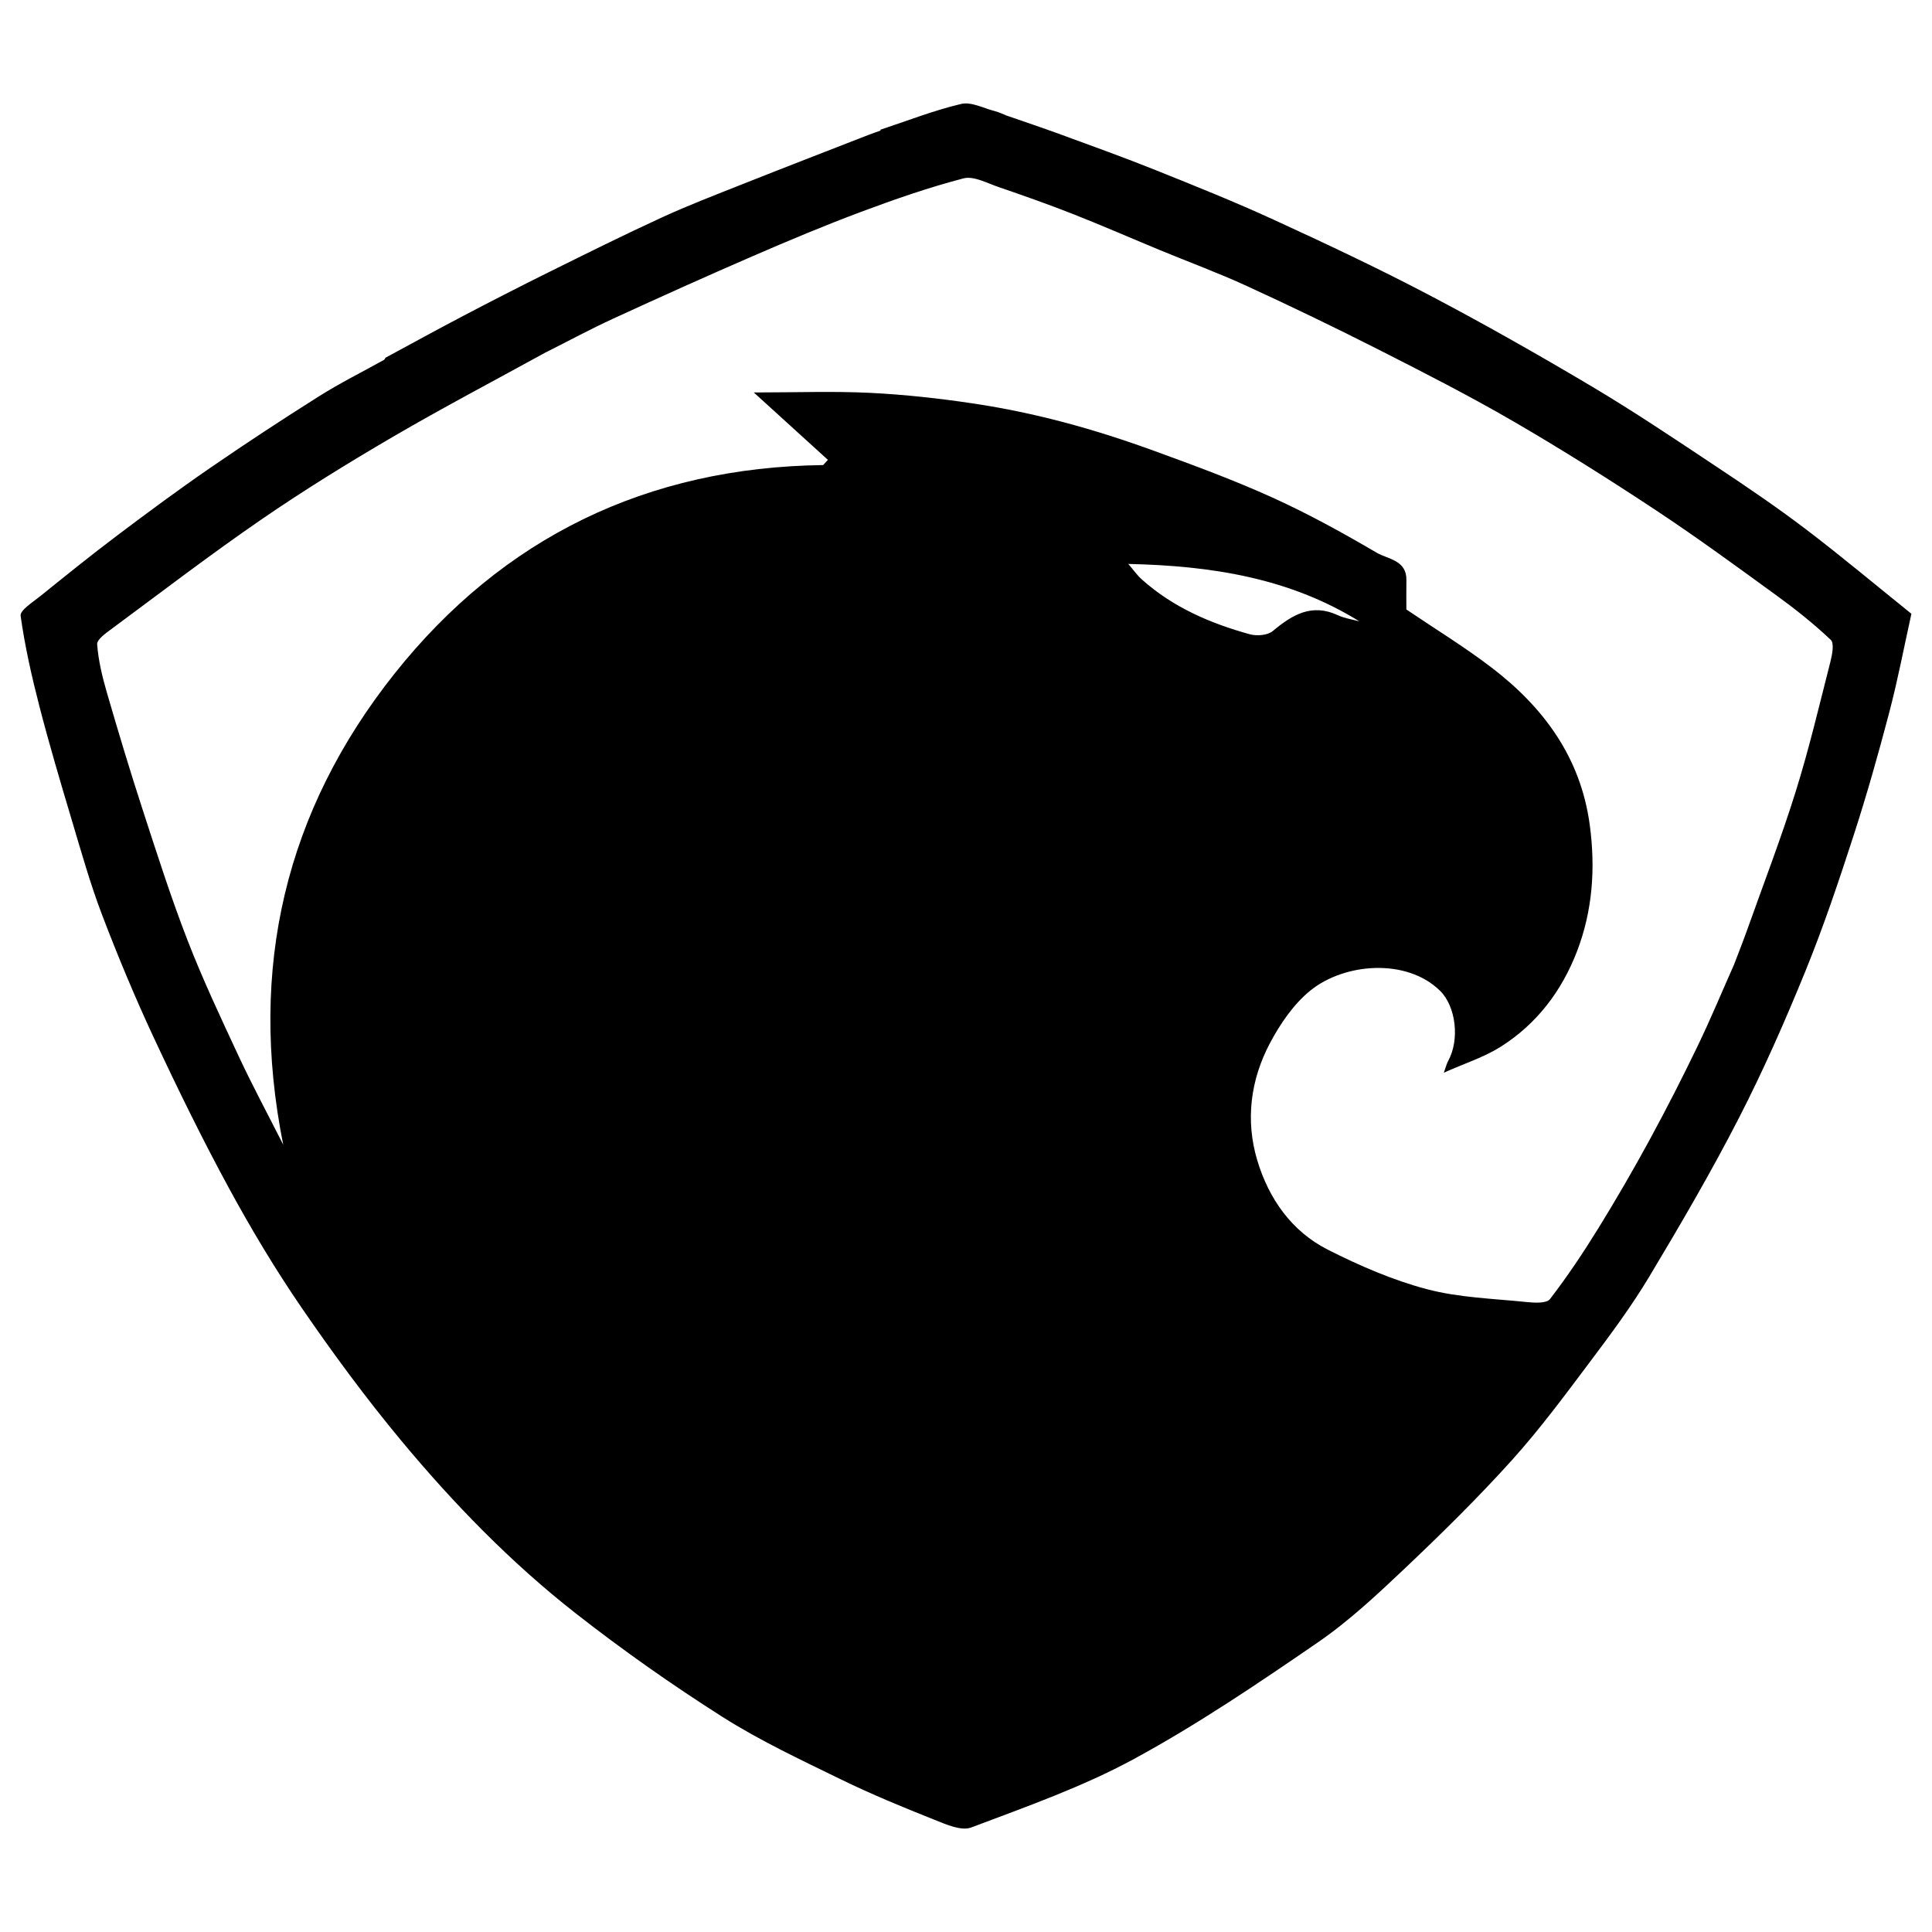
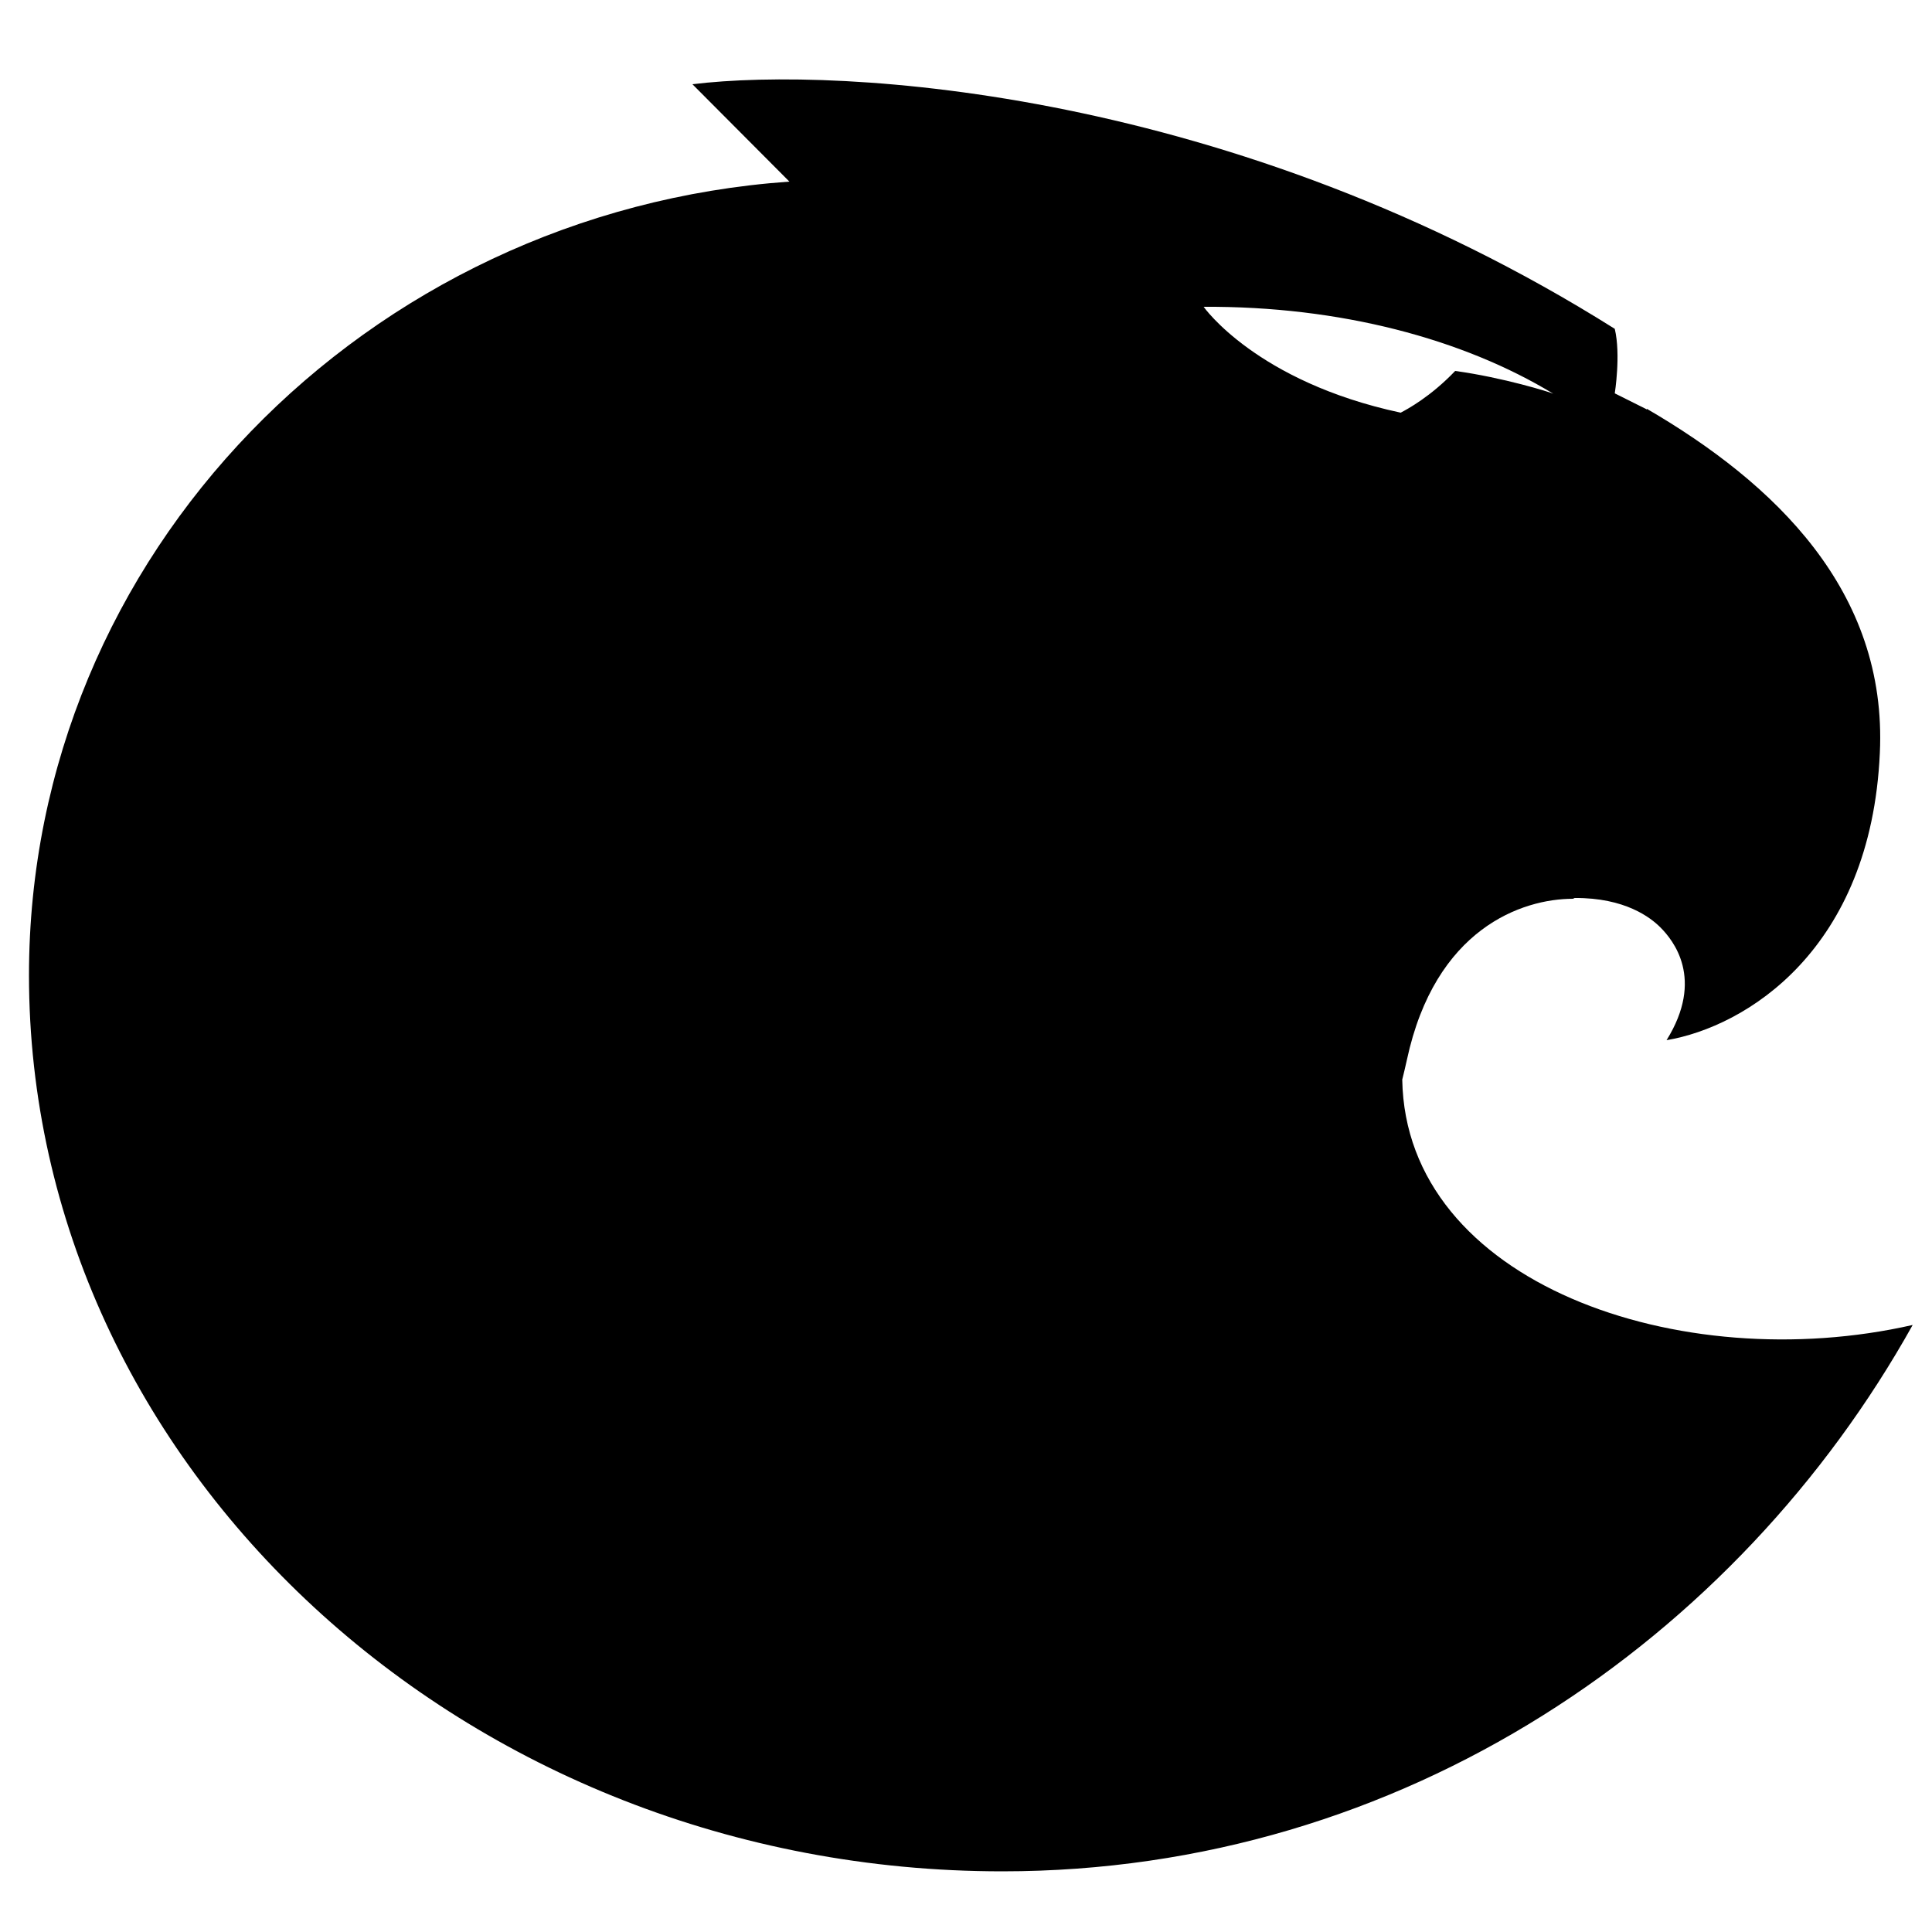
<svg xmlns="http://www.w3.org/2000/svg" version="1.1" id="Layer_1" x="0px" y="0px" viewBox="0 0 500 500" style="enable-background:new 0 0 500 500;" xml:space="preserve">
-   <path d="M227.803,33.585c6.966-2.299,13.835-5.008,20.948-6.684c2.643-0.623,5.865,1.145,8.806,1.886  c0.934,0.235,1.817,0.677,2.721,1.023c-0.002-0.001-0.062-0.078-0.062-0.078s0.029,0.09,0.029,0.09  c4.8,1.67,9.624,3.274,14.394,5.025c8.204,3.013,16.434,5.968,24.543,9.222c10.259,4.117,20.533,8.236,30.574,12.848  c13.474,6.189,26.912,12.507,40.033,19.401c14.285,7.505,28.339,15.48,42.212,23.726c10.934,6.5,21.511,13.614,32.112,20.657  c7.854,5.218,15.677,10.518,23.182,16.219c9.232,7.013,18.12,14.48,27.375,21.925c-1.875,8.458-3.497,17.017-5.704,25.424  c-2.815,10.728-5.835,21.419-9.257,31.967c-3.817,11.767-7.761,23.528-12.424,34.977c-5.264,12.924-10.896,25.751-17.27,38.156  c-7.187,13.987-15.137,27.603-23.228,41.097c-4.533,7.561-9.827,14.695-15.133,21.756c-6.552,8.72-13.053,17.541-20.341,25.629  c-8.712,9.669-18.019,18.835-27.472,27.794c-7.256,6.876-14.642,13.813-22.845,19.448c-15.447,10.612-31.054,21.174-47.49,30.108  c-13.337,7.25-27.882,12.361-42.146,17.746c-2.625,0.991-6.63-0.837-9.718-2.068c-8.103-3.229-16.194-6.554-24.027-10.38  c-10.394-5.077-20.955-10.012-30.689-16.196c-13.07-8.303-25.796-17.261-37.986-26.811c-16.76-13.13-31.608-28.412-45.194-44.771  c-9.097-10.954-17.584-22.47-25.642-34.216c-6.86-9.999-13.121-20.466-18.913-31.126c-6.877-12.658-13.222-25.626-19.321-38.681  c-4.878-10.443-9.325-21.111-13.434-31.882c-3.082-8.078-5.428-16.446-7.909-24.743c-2.901-9.706-5.781-19.426-8.315-29.232  c-1.998-7.733-3.769-15.562-4.876-23.456c-0.202-1.441,3.154-3.544,5.07-5.089c6.591-5.313,13.183-10.633,19.942-15.728  c7.873-5.934,15.806-11.804,23.926-17.393c9.319-6.415,18.784-12.63,28.356-18.66c5.405-3.405,11.156-6.259,16.742-9.38  c0.204-0.114,0.301-0.419,0.448-0.635l-0.027,0.062c6.689-3.607,13.346-7.276,20.077-10.803c7.345-3.848,14.723-7.638,22.154-11.317  c9.715-4.811,19.425-9.644,29.274-14.169c6.827-3.136,13.859-5.835,20.848-8.608c10.783-4.28,21.607-8.458,32.416-12.672  c1.092-0.426,2.205-0.797,3.306-1.199c0.022-0.008,0.035-0.087,0.026-0.127c-0.011-0.053-0.049-0.099-0.075-0.149L227.803,33.585z   M448.851,249.421c1.142-3.015,2.337-6.012,3.417-9.049c4.211-11.836,8.73-23.578,12.472-35.561  c3.45-11.045,6.108-22.34,8.969-33.562c0.468-1.836,1.029-4.764,0.092-5.651c-4.325-4.096-9.022-7.846-13.85-11.356  c-10.394-7.557-20.771-15.162-31.488-22.244c-12.059-7.97-24.304-15.695-36.803-22.951c-11.34-6.583-23.044-12.559-34.743-18.496  c-11.291-5.73-22.706-11.23-34.21-16.521c-7.364-3.387-14.995-6.192-22.492-9.292c-7.481-3.092-14.899-6.343-22.43-9.307  c-6.427-2.529-12.949-4.829-19.484-7.07c-2.94-1.008-6.341-2.88-8.967-2.194c-8.967,2.343-17.774,5.403-26.469,8.654  c-9.412,3.519-18.692,7.413-27.915,11.409c-12.169,5.273-24.264,10.721-36.313,16.261c-5.874,2.701-11.574,5.781-17.352,8.69  c0,0,0.024-0.031,0.024-0.031c-13.264,7.297-26.678,14.337-39.747,21.969c-11.531,6.734-22.926,13.765-33.927,21.327  c-13.139,9.03-25.812,18.739-38.634,28.226c-1.531,1.133-3.951,2.81-3.857,4.078c0.316,4.236,1.348,8.47,2.541,12.578  c2.953,10.167,6.006,20.311,9.283,30.377c3.679,11.301,7.298,22.644,11.595,33.716c3.959,10.201,8.641,20.132,13.269,30.058  c3.419,7.333,7.265,14.468,11.461,22.759c-9.154-45.842,0.687-86.469,28.746-121.815c28.051-35.335,65.473-53.487,110.984-54.064  c0.413-0.448,0.827-0.895,1.24-1.343c-6.071-5.522-12.143-11.043-19.184-17.447c11.113,0,20.656-0.362,30.159,0.105  c8.97,0.441,17.942,1.445,26.828,2.774c7.813,1.169,15.591,2.811,23.23,4.829c7.966,2.105,15.841,4.652,23.586,7.473  c10.294,3.751,20.604,7.556,30.57,12.082c9.203,4.179,18.104,9.094,26.831,14.209c2.887,1.692,7.767,1.888,7.691,7.07  c-0.04,2.742-0.007,5.486-0.007,7.618c7.47,5.059,15.059,9.69,22.081,15.062c13.488,10.32,23.029,23.267,25.377,40.685  c1.51,11.2,0.753,22.163-3.29,32.709c-3.935,10.264-10.415,18.807-19.749,24.709c-4.283,2.708-9.28,4.286-14.731,6.724  c0.644-1.778,0.785-2.422,1.092-2.974c3.1-5.562,2.031-14.199-2.055-18.224c-8.615-8.487-24.711-7.248-33.58-0.06  c-4.339,3.516-7.793,8.601-10.451,13.611c-5.036,9.489-6.374,19.954-3.297,30.267c2.965,9.938,8.879,18.433,18.332,23.208  c8.181,4.132,16.77,7.862,25.595,10.197c8.309,2.198,17.153,2.429,25.783,3.323c2.03,0.21,5.166,0.392,6.049-0.756  c4.5-5.847,8.622-12.013,12.505-18.298c4.646-7.519,9.078-15.183,13.304-22.946c4.339-7.971,8.466-16.066,12.408-24.241  c3.385-7.018,6.377-14.226,9.543-21.349L448.851,249.421z M291.998,145.947c1.337,1.546,2.297,2.932,3.519,4.025  c8.043,7.195,17.691,11.348,27.928,14.176c1.811,0.5,4.61,0.28,5.936-0.826c5.07-4.229,10.1-7.263,16.903-4.088  c1.712,0.799,3.674,1.062,5.521,1.571C333.595,149.527,313.391,146.418,291.998,145.947z" />
+   <style type="text/css">
+ 	.st0{fill-rule:evenodd;clip-rule:evenodd;}
+ </style>
+   <path class="st0" d="M362.9,279.4c0.4-1.6,0.8-3.3,1.2-5.1c7.3-34,29.8-41.7,43-41.7c0.1-0.1,0.3-0.1,0.4-0.2  c13.1-0.1,19.7,5.1,22.2,7.6c3.3,3.3,11.5,13.3,1.6,29.2c20.6-3.5,52.9-23.4,55.2-74.3c2-42-27.3-69.9-60.3-89.1l0,0.2  c0,0-0.1-0.1-0.1-0.1l-8.2-4.1c0,0,1.6-10,0-16.7c-98.5-62-200.3-68-238.7-63.3L204.3,47C94.9,54.7,7.5,143.4,7.5,252.4  c0,127,112.8,231.9,251.9,231.9c104,0,190.4-60.4,235.6-141.4C434.8,356.6,363.8,332.1,362.9,279.4z M402,101.9  c-0.8-0.4-13-4.2-25.4-5.9c-6.4,6.7-12.4,9.9-14.1,10.8c-37.4-8-51-27.4-51-27.4C346.8,79.2,378.6,87.7,402,101.9z" />
</svg>
